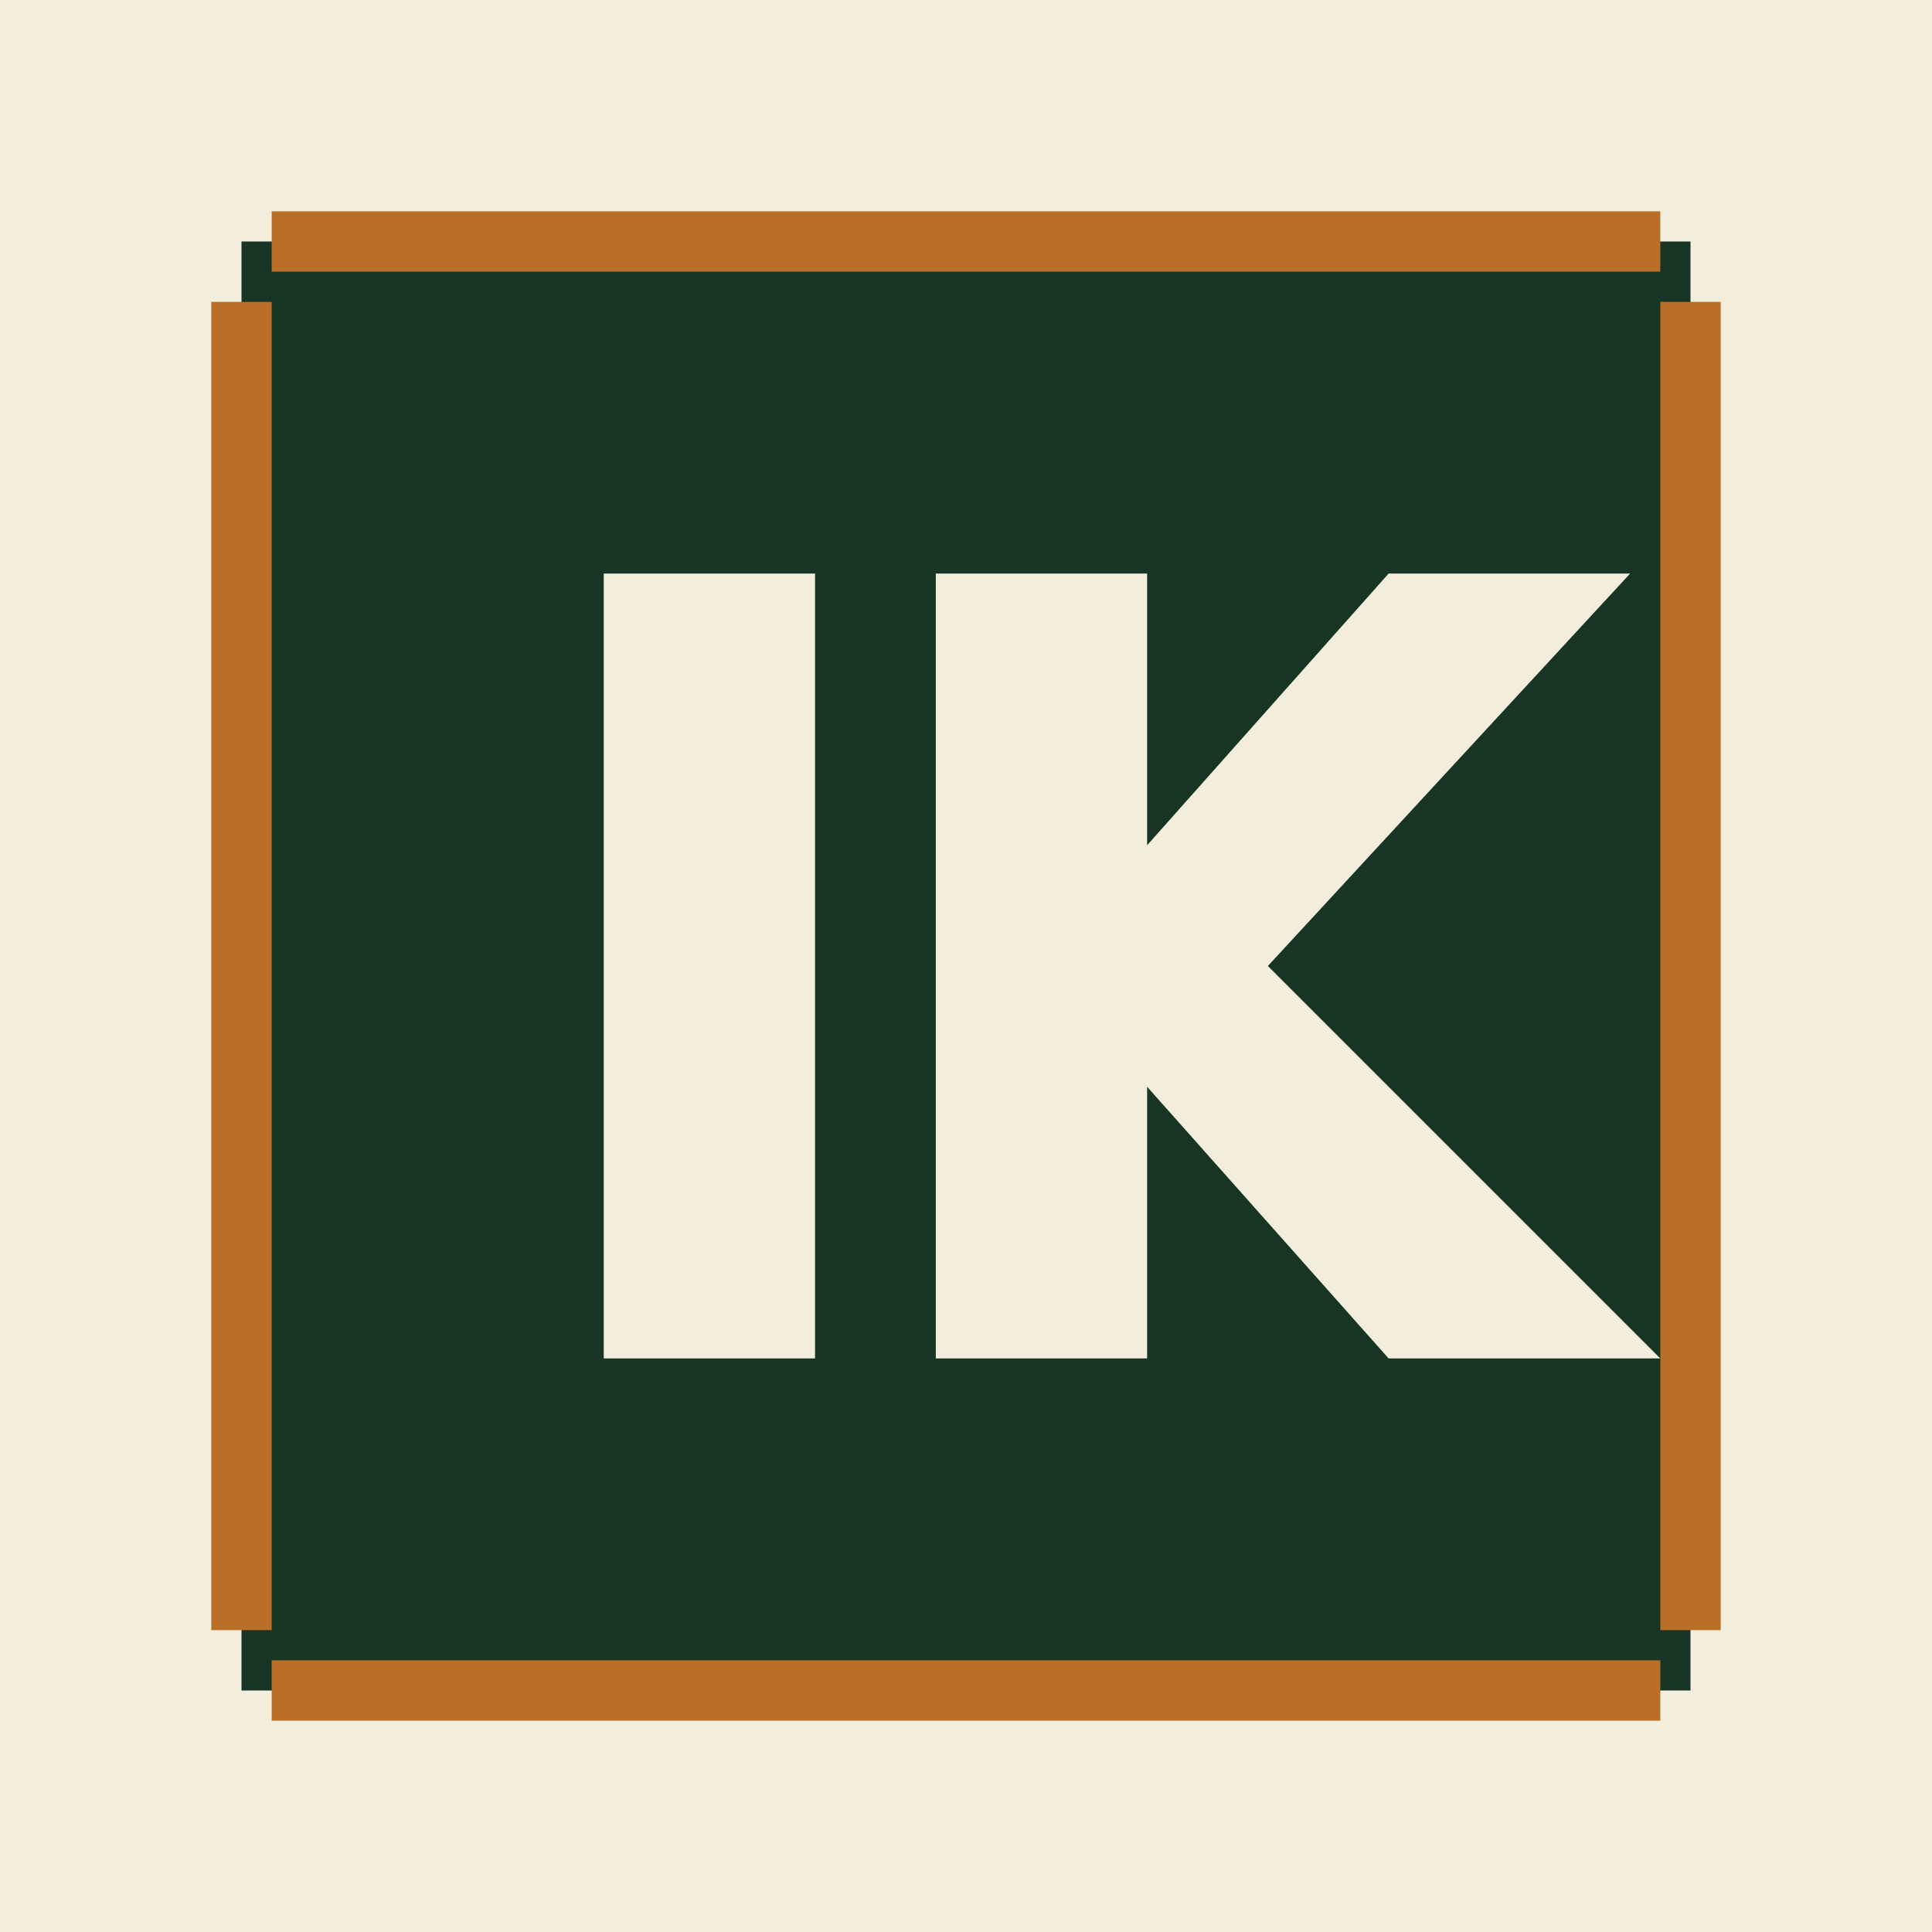
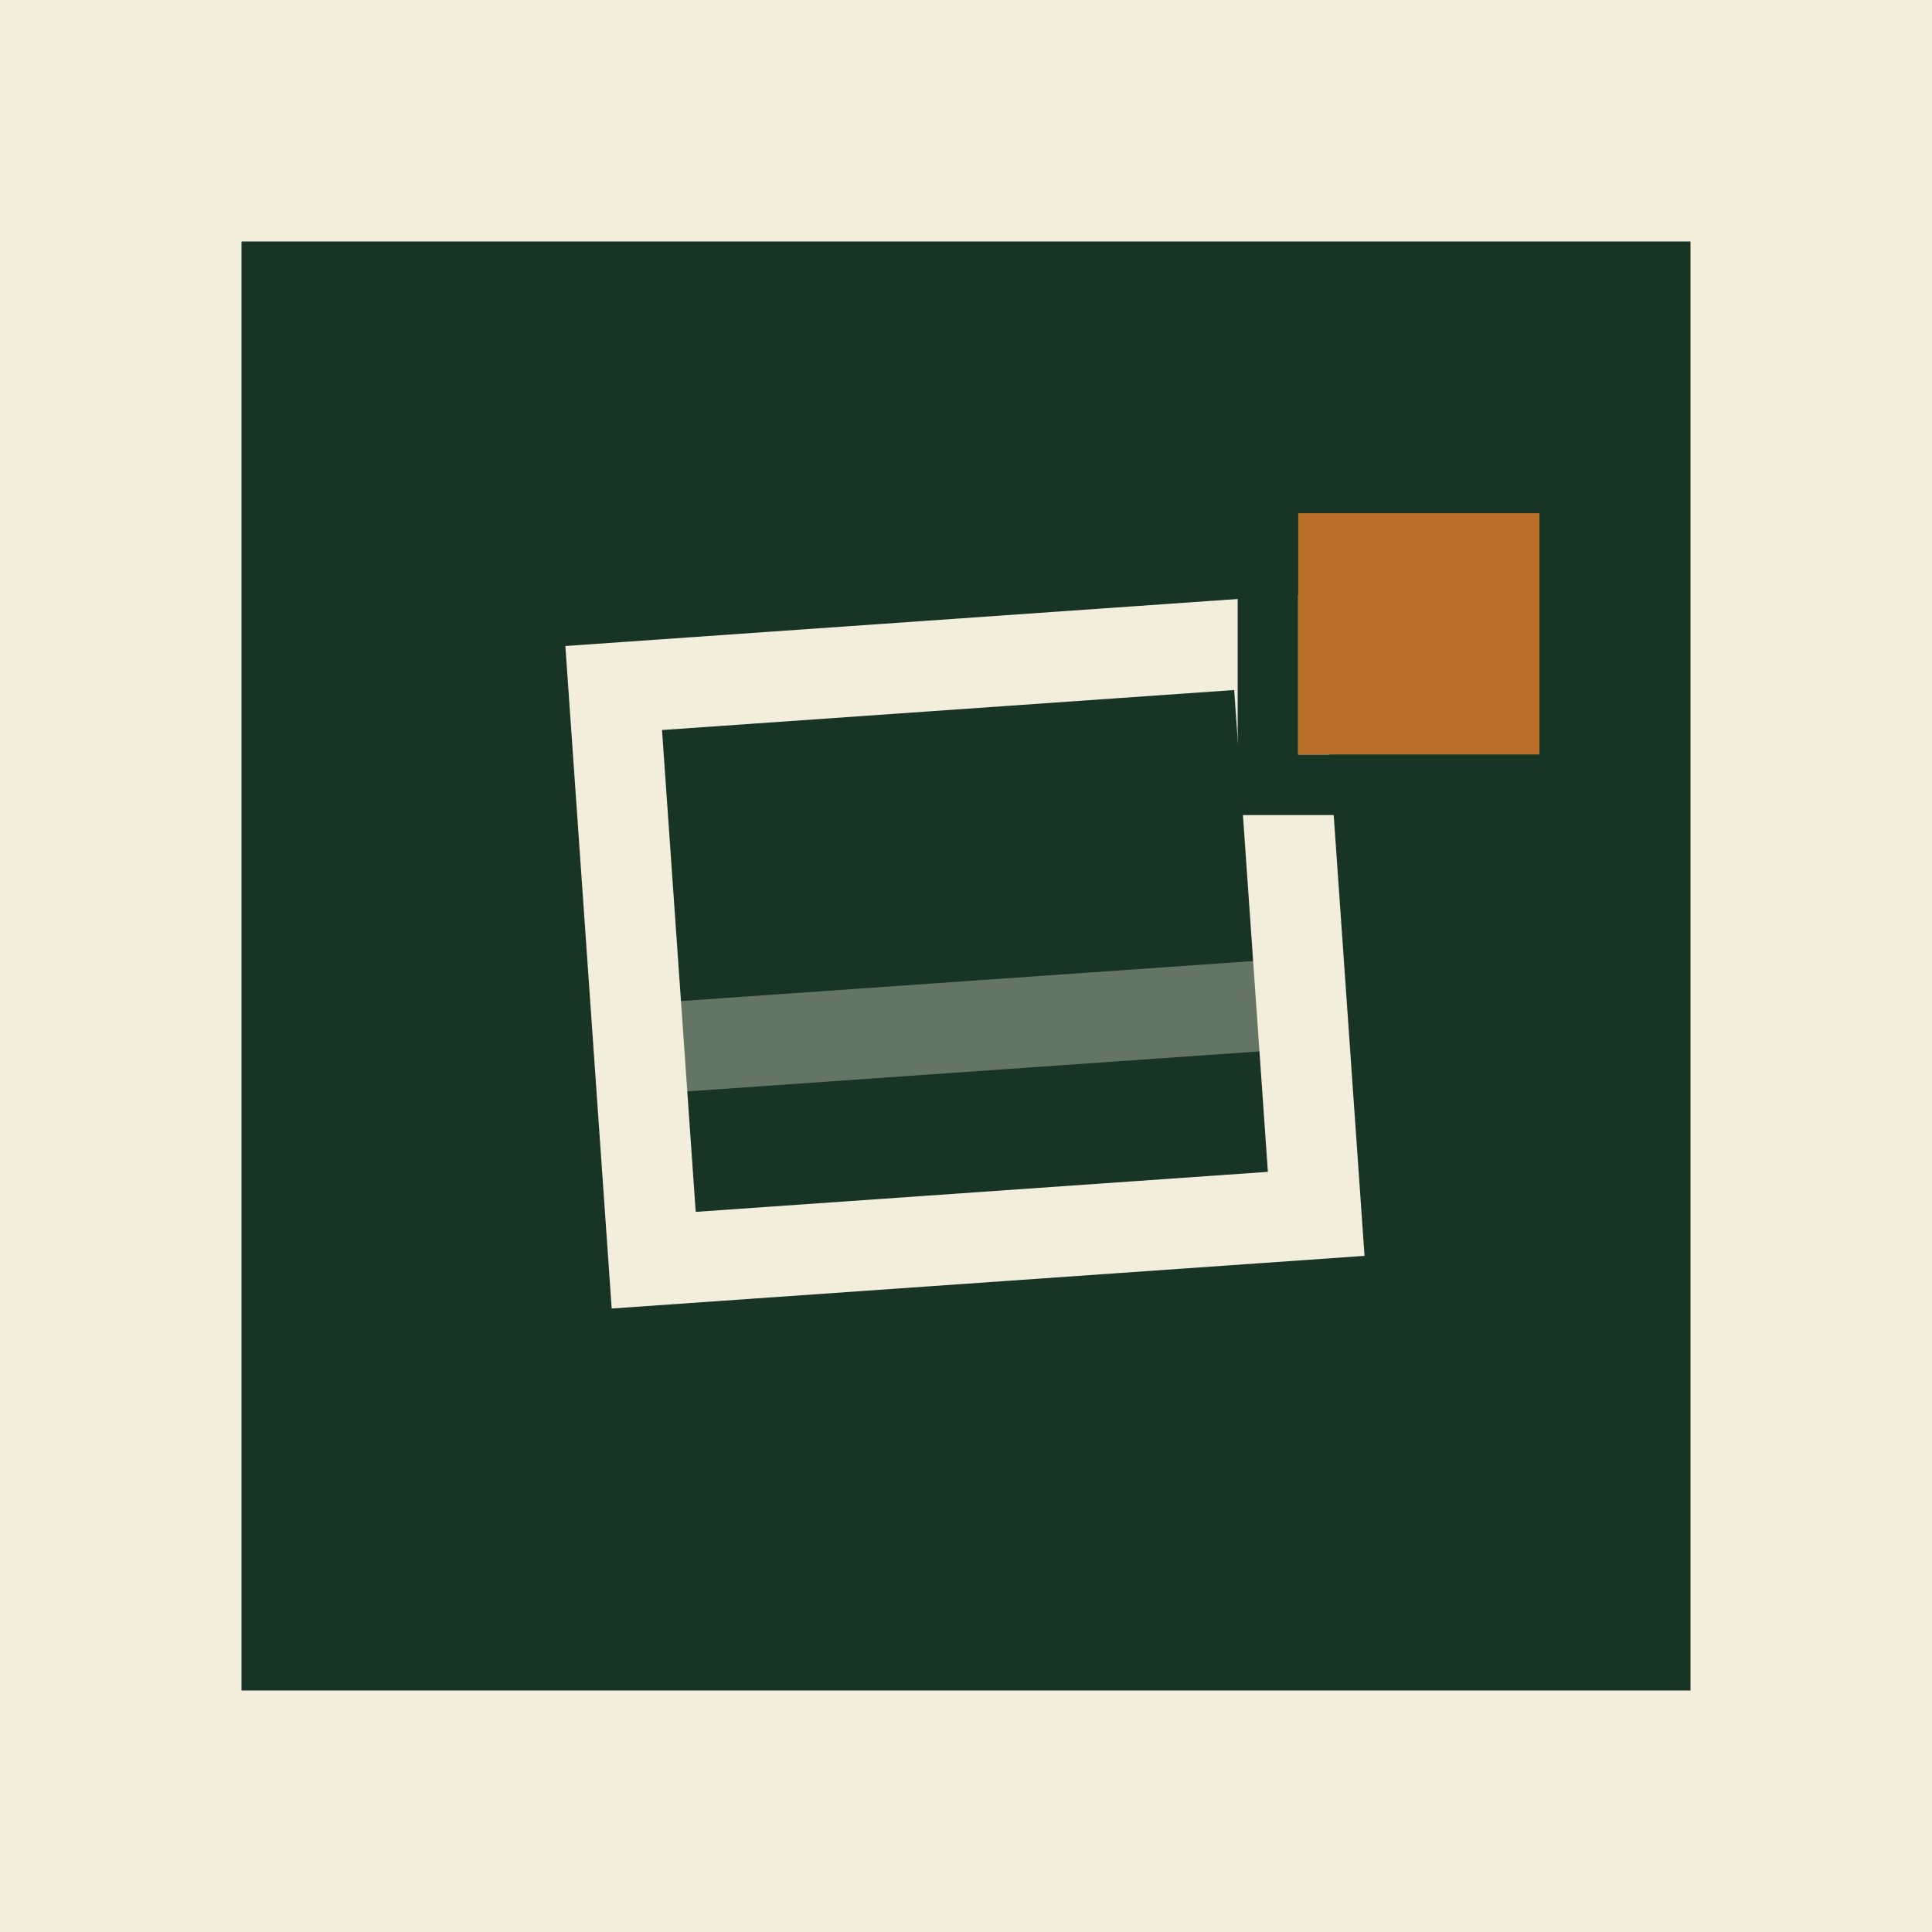
<svg xmlns="http://www.w3.org/2000/svg" viewBox="0 0 64 64">
  <rect width="64" height="64" fill="#f3eddc" />
  <rect x="8" y="8" width="48" height="48" fill="#183424" />
-   <path d="M20 19h7v26h-7zm11 0h7v9l8-9h8L42 32l13 13h-9l-8-9v9h-7z" fill="#f3eddc" />
-   <path d="M9 8h46M8 10v44M56 10v44M9 56h46" stroke="#b96f27" stroke-width="2" fill="none" />
+   <g transform="rotate(-4 32 32)">
+     <rect x="21" y="22" width="22" height="19" fill="none" stroke="#f3eddc" stroke-width="3" />
+     <path d="M21 34h22" stroke="#f3eddc" stroke-width="3" opacity=".35" />
+   </g>
+   <rect x="43" y="17" width="8" height="8" fill="#b96f27" />
+   <rect x="42" y="16" width="10" height="10" fill="none" stroke="#183424" stroke-width="2" />
</svg>
